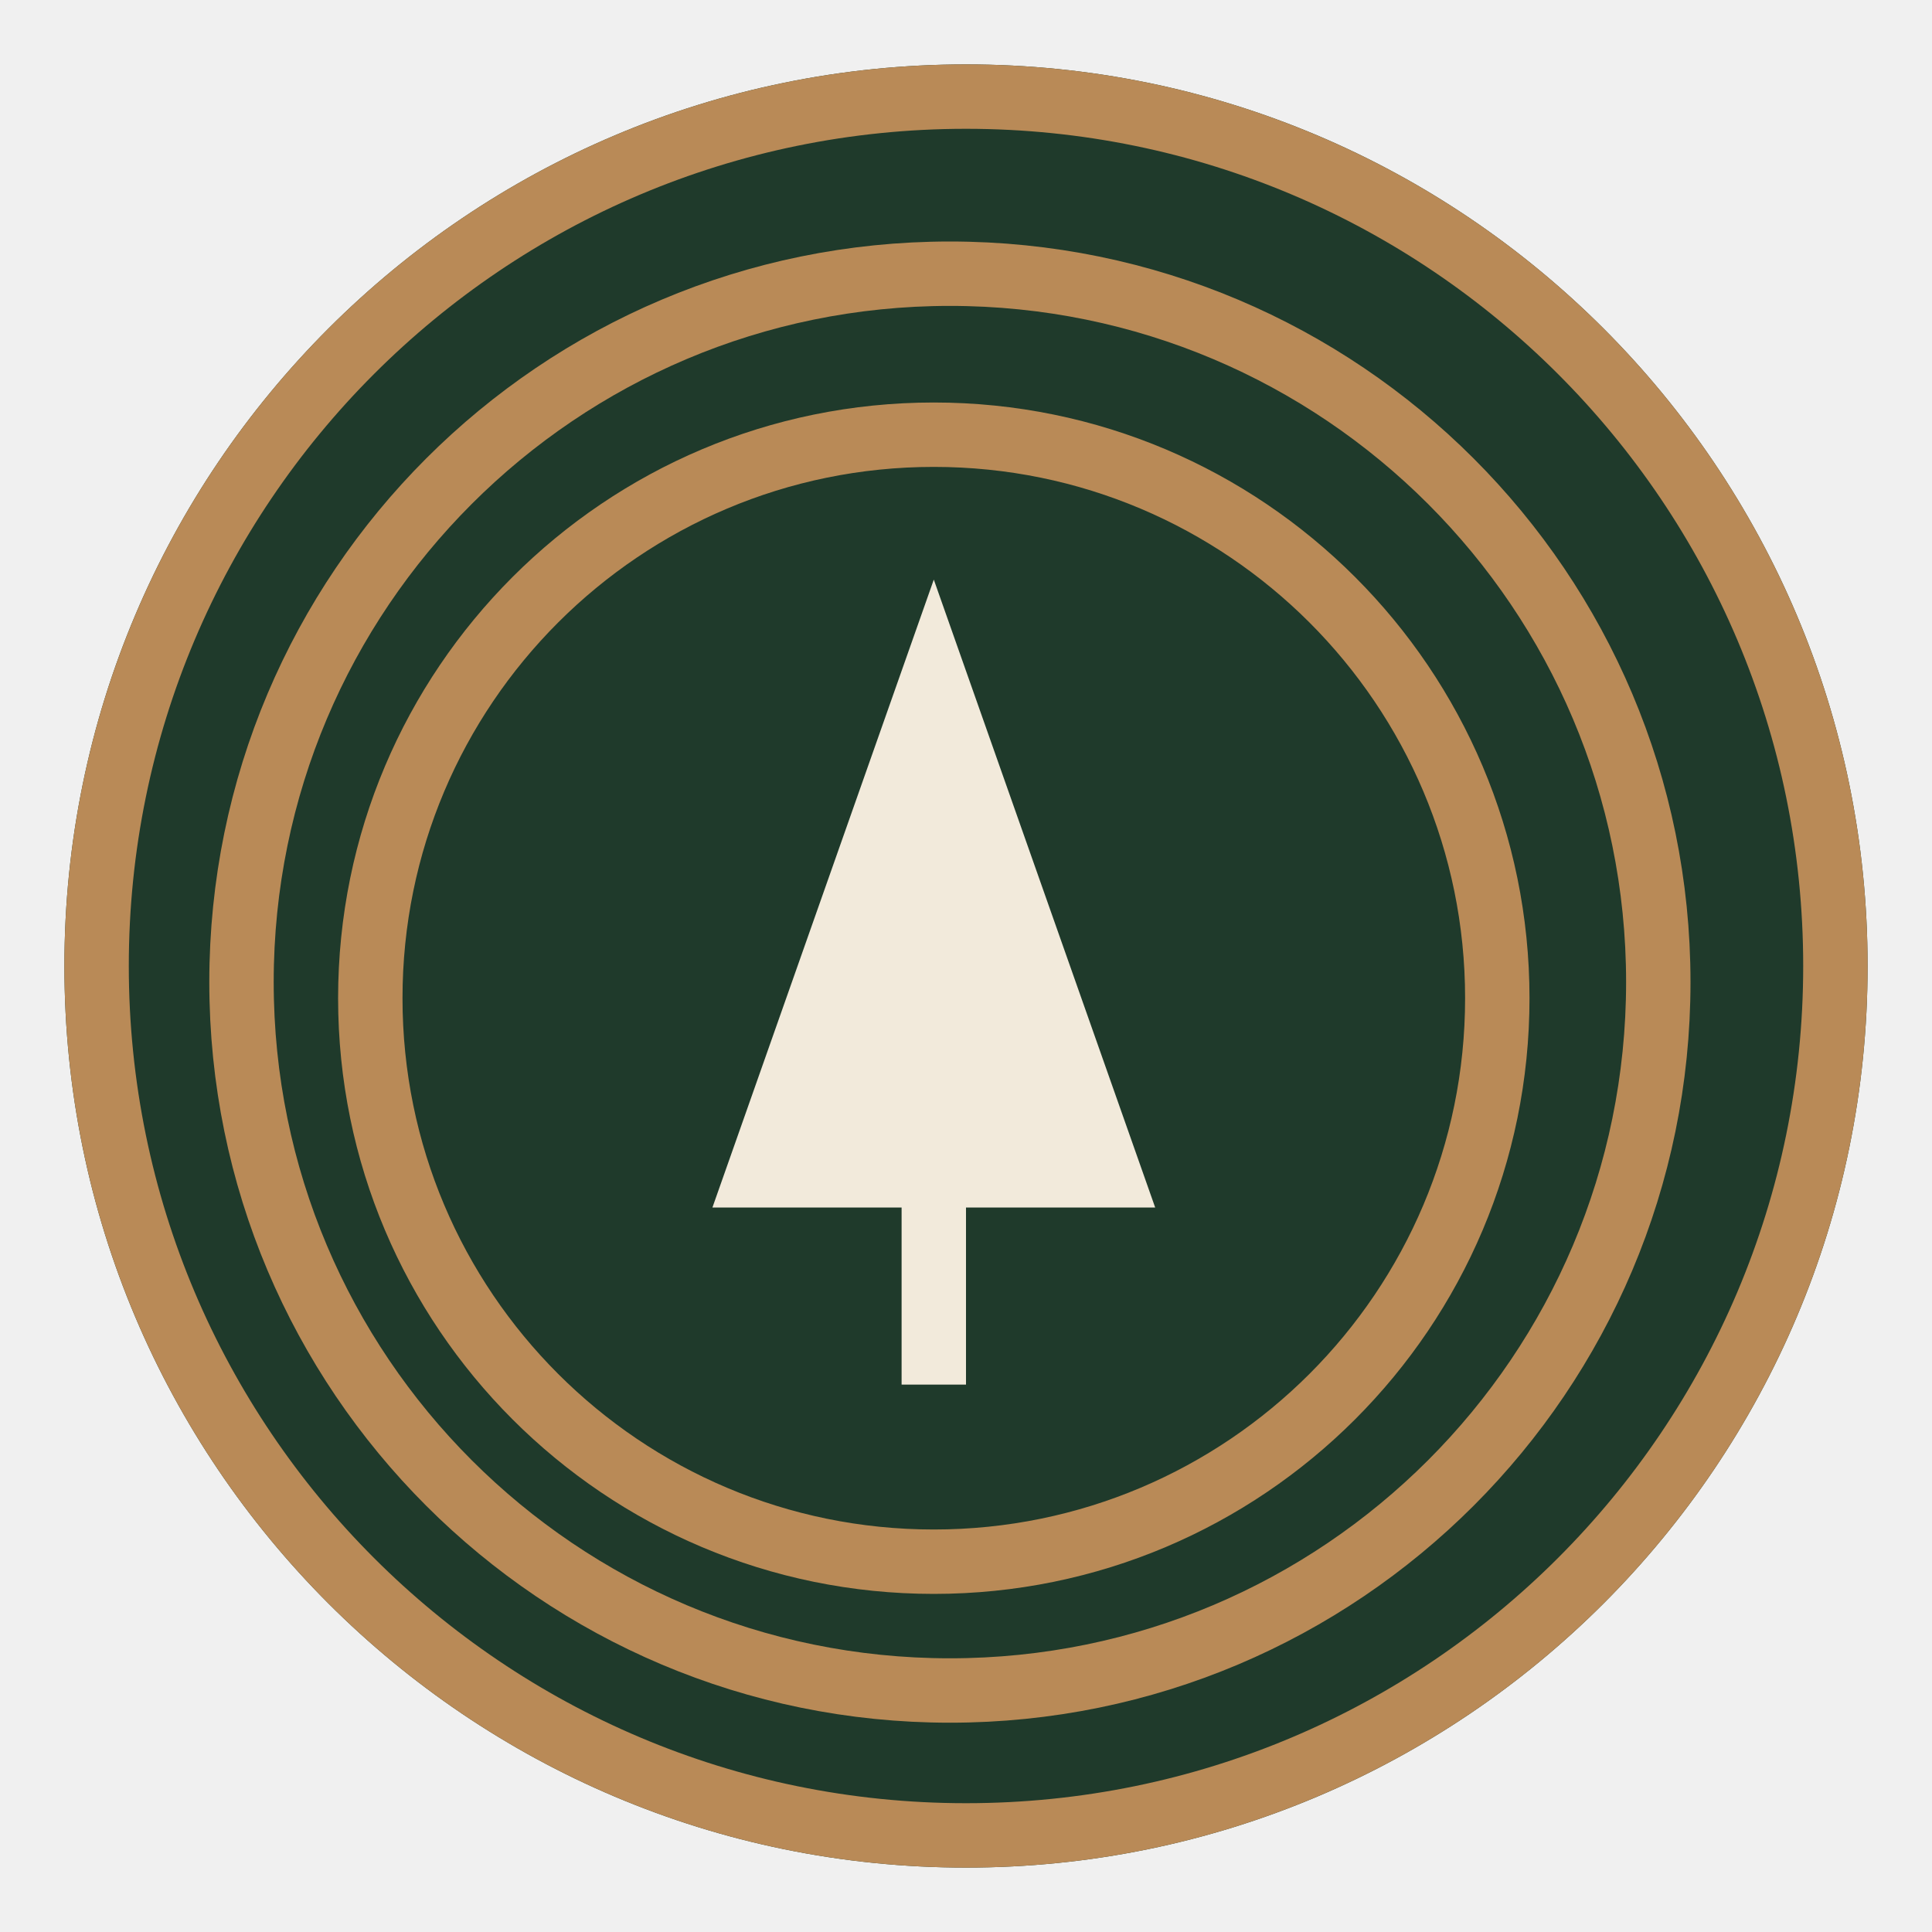
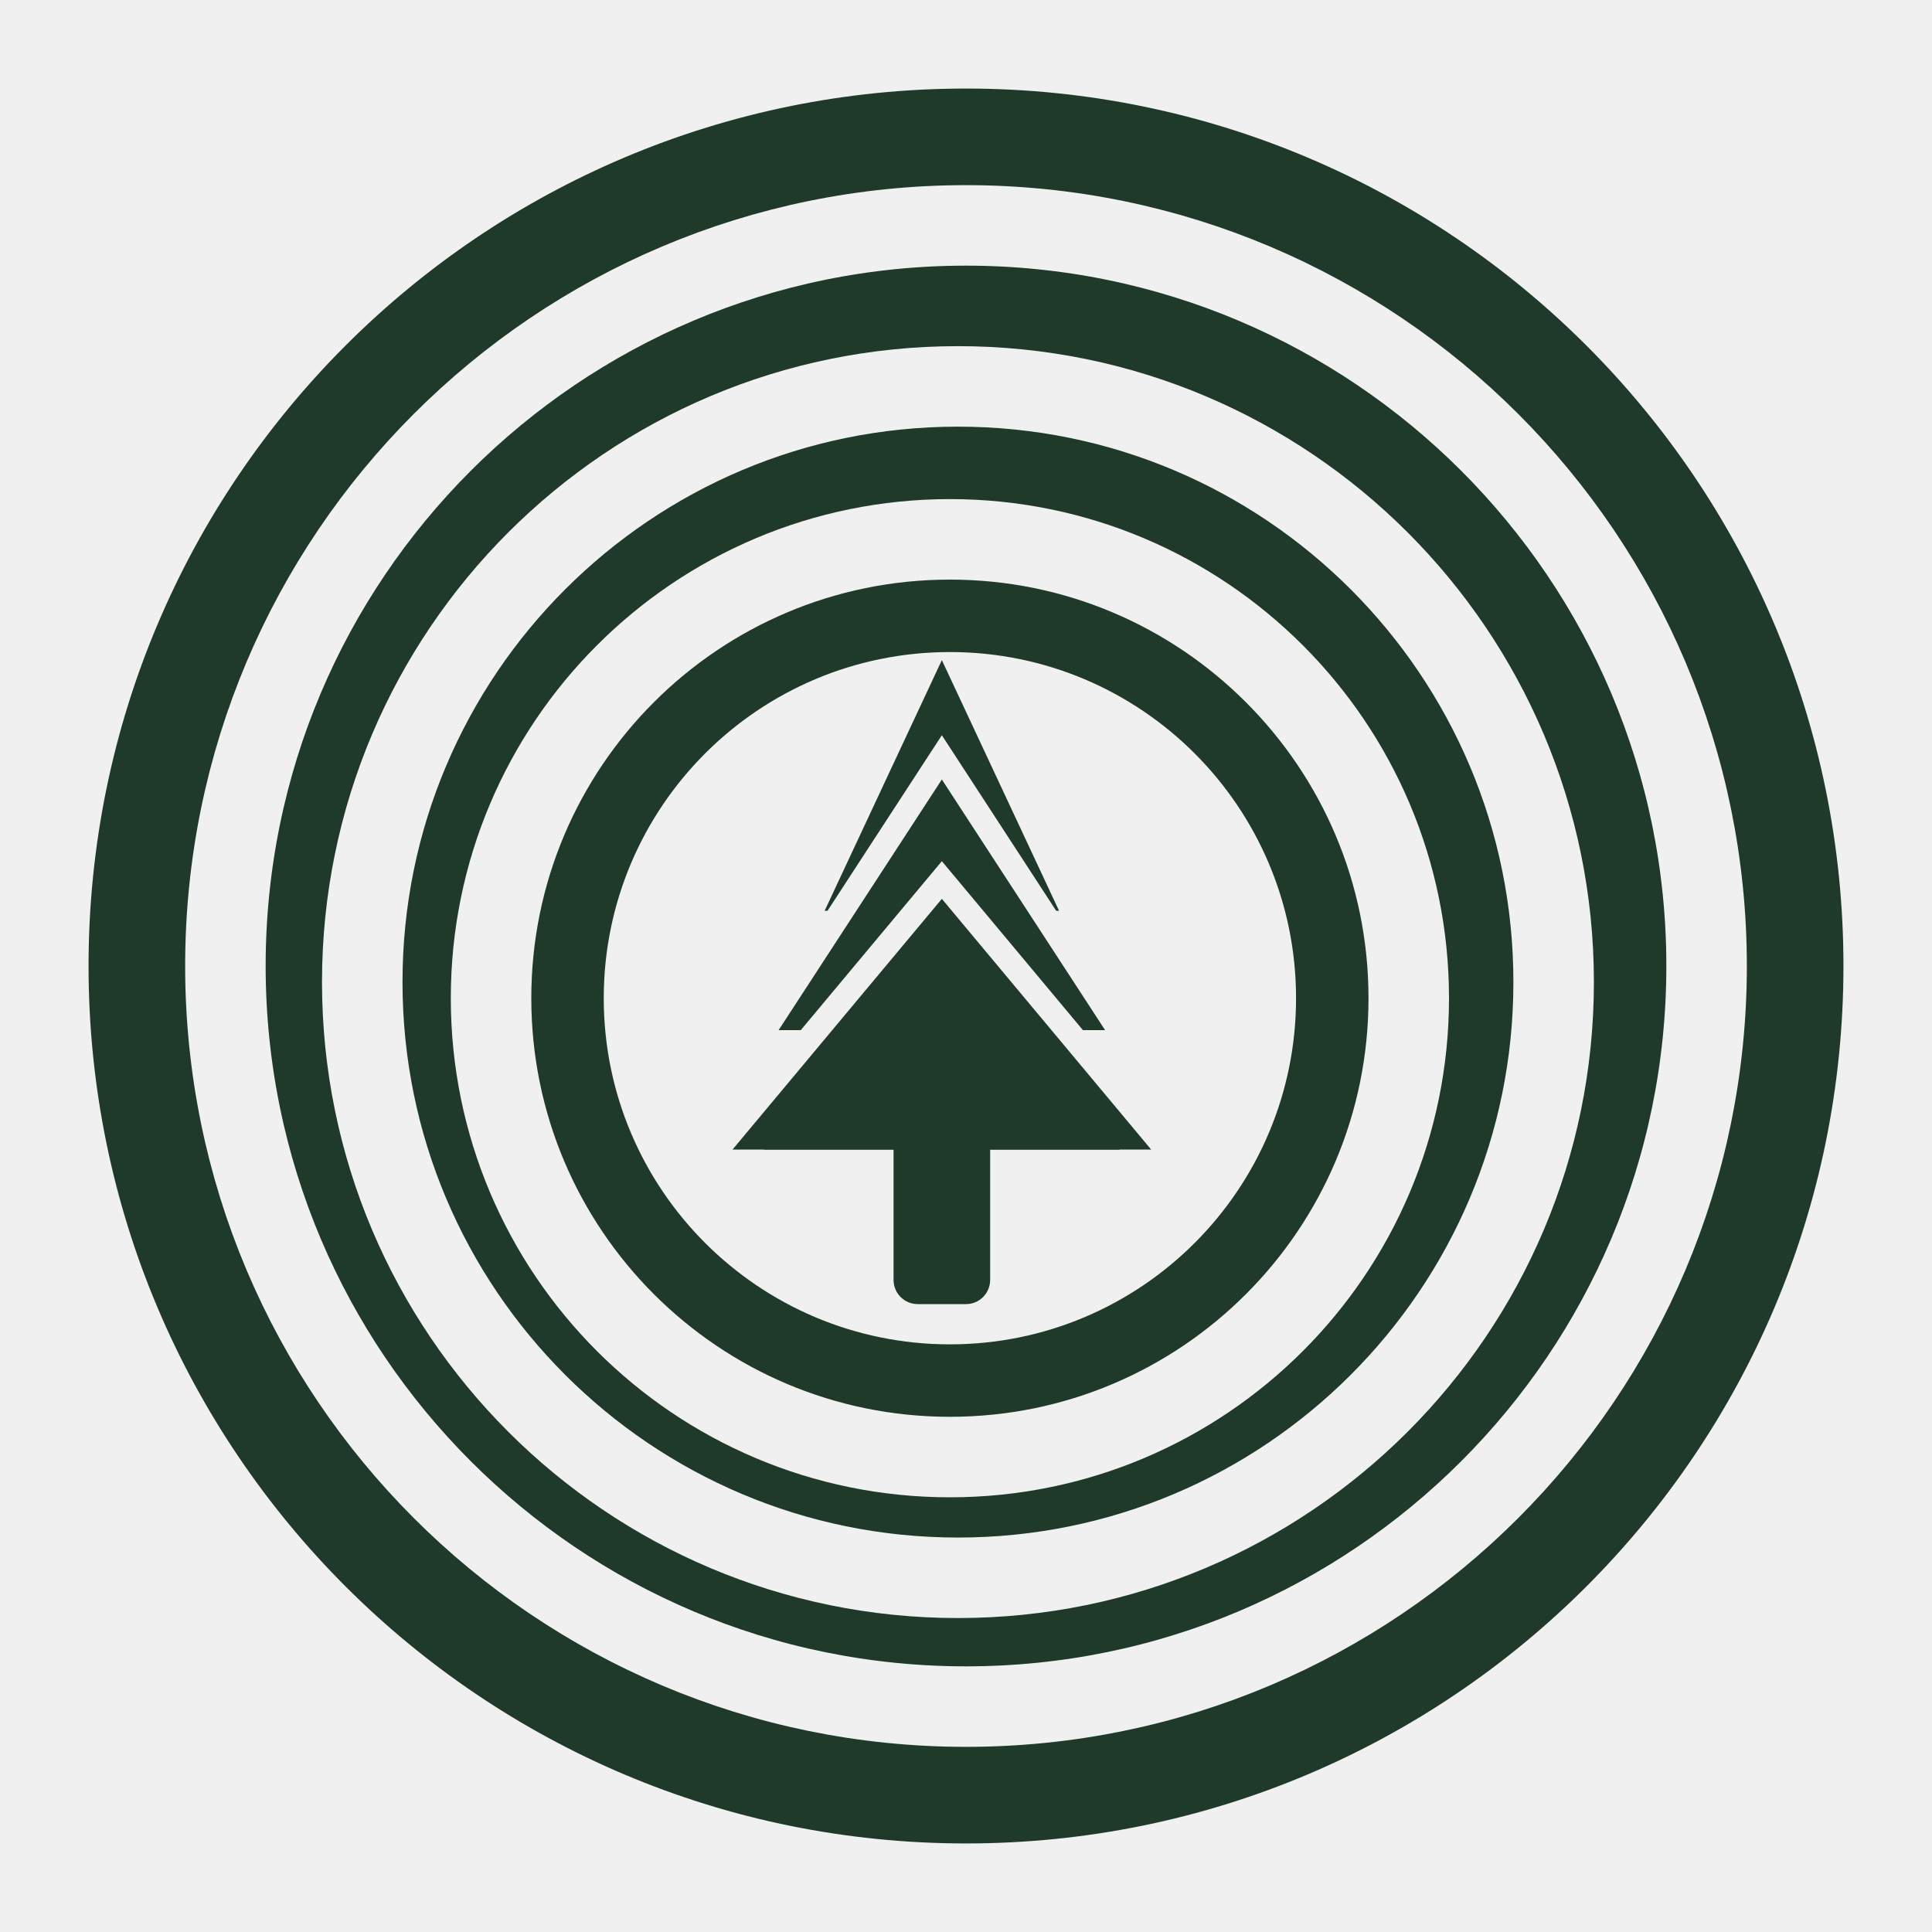
<svg xmlns="http://www.w3.org/2000/svg" viewBox="0 0 120 120" width="120" height="120">
-   <circle cx="60" cy="60" r="56" fill="#1F3A2B" />
-   <circle cx="60" cy="60" r="54" fill="none" stroke="#B98A57" stroke-width="4" />
-   <circle cx="59" cy="61" r="44" fill="none" stroke="#B98A57" stroke-width="4" />
-   <circle cx="58" cy="62" r="35" fill="none" stroke="#B98A57" stroke-width="4" />
-   <path d="M58 36 L71.75 75.0 L44.25 75.0 Z" fill="#F2EADB" />
-   <rect x="56.0" y="73.5" width="4.0" height="12.5" fill="#F2EADB" />
+   <mask id="m10" maskUnits="userSpaceOnUse" x="0" y="0" width="120" height="120">
+     <g fill="#fff" stroke="#fff">
+       <circle cx="60" cy="60" r="54" />
+     </g>
+     <g fill="#000" stroke="#000">
+       <circle cx="60" cy="60" r="46" fill="none" stroke-width="5" />
+       <circle cx="59.5" cy="61" r="37" fill="none" stroke-width="5" />
+       <circle cx="59" cy="62" r="28.5" fill="none" stroke-width="5" />
+       <circle cx="59" cy="62" r="21" />
+       <path fill="#fff" d="M58.5 41.0 L65.78 56.571 L51.22 56.571 Z" stroke="none" />
+       <path fill="#fff" d="M58.5 48.415 L68.64 63.985 L48.36 63.985 Z" stroke="none" />
+       <path fill="#fff" d="M58.5 55.829 L71.5 71.4 L45.5 71.4 Z" stroke="none" />
+       <rect fill="#fff" x="55.5" y="69.4" width="6" height="11.6" rx="1.5" stroke="none" />
+       <path d="M48.36 63.985 L58.5 48.415 L68.64 63.985" fill="none" stroke-width="3" stroke-linejoin="miter" />
+       <path d="M58.5 48.415 L68.64 63.985 L48.36 63.985 Z" fill="#fff" stroke="none" />
+       <path d="M45.5 71.4 L58.5 55.829 L71.5 71.4" fill="none" stroke-width="3" stroke-linejoin="miter" />
+       <path d="M58.5 55.829 L71.5 71.4 L45.5 71.4 Z" fill="#fff" stroke="none" />
+     </g>
+   </mask>
+   <rect width="120" height="120" fill="#1F3A2B" mask="url(#m10)" />
</svg>
